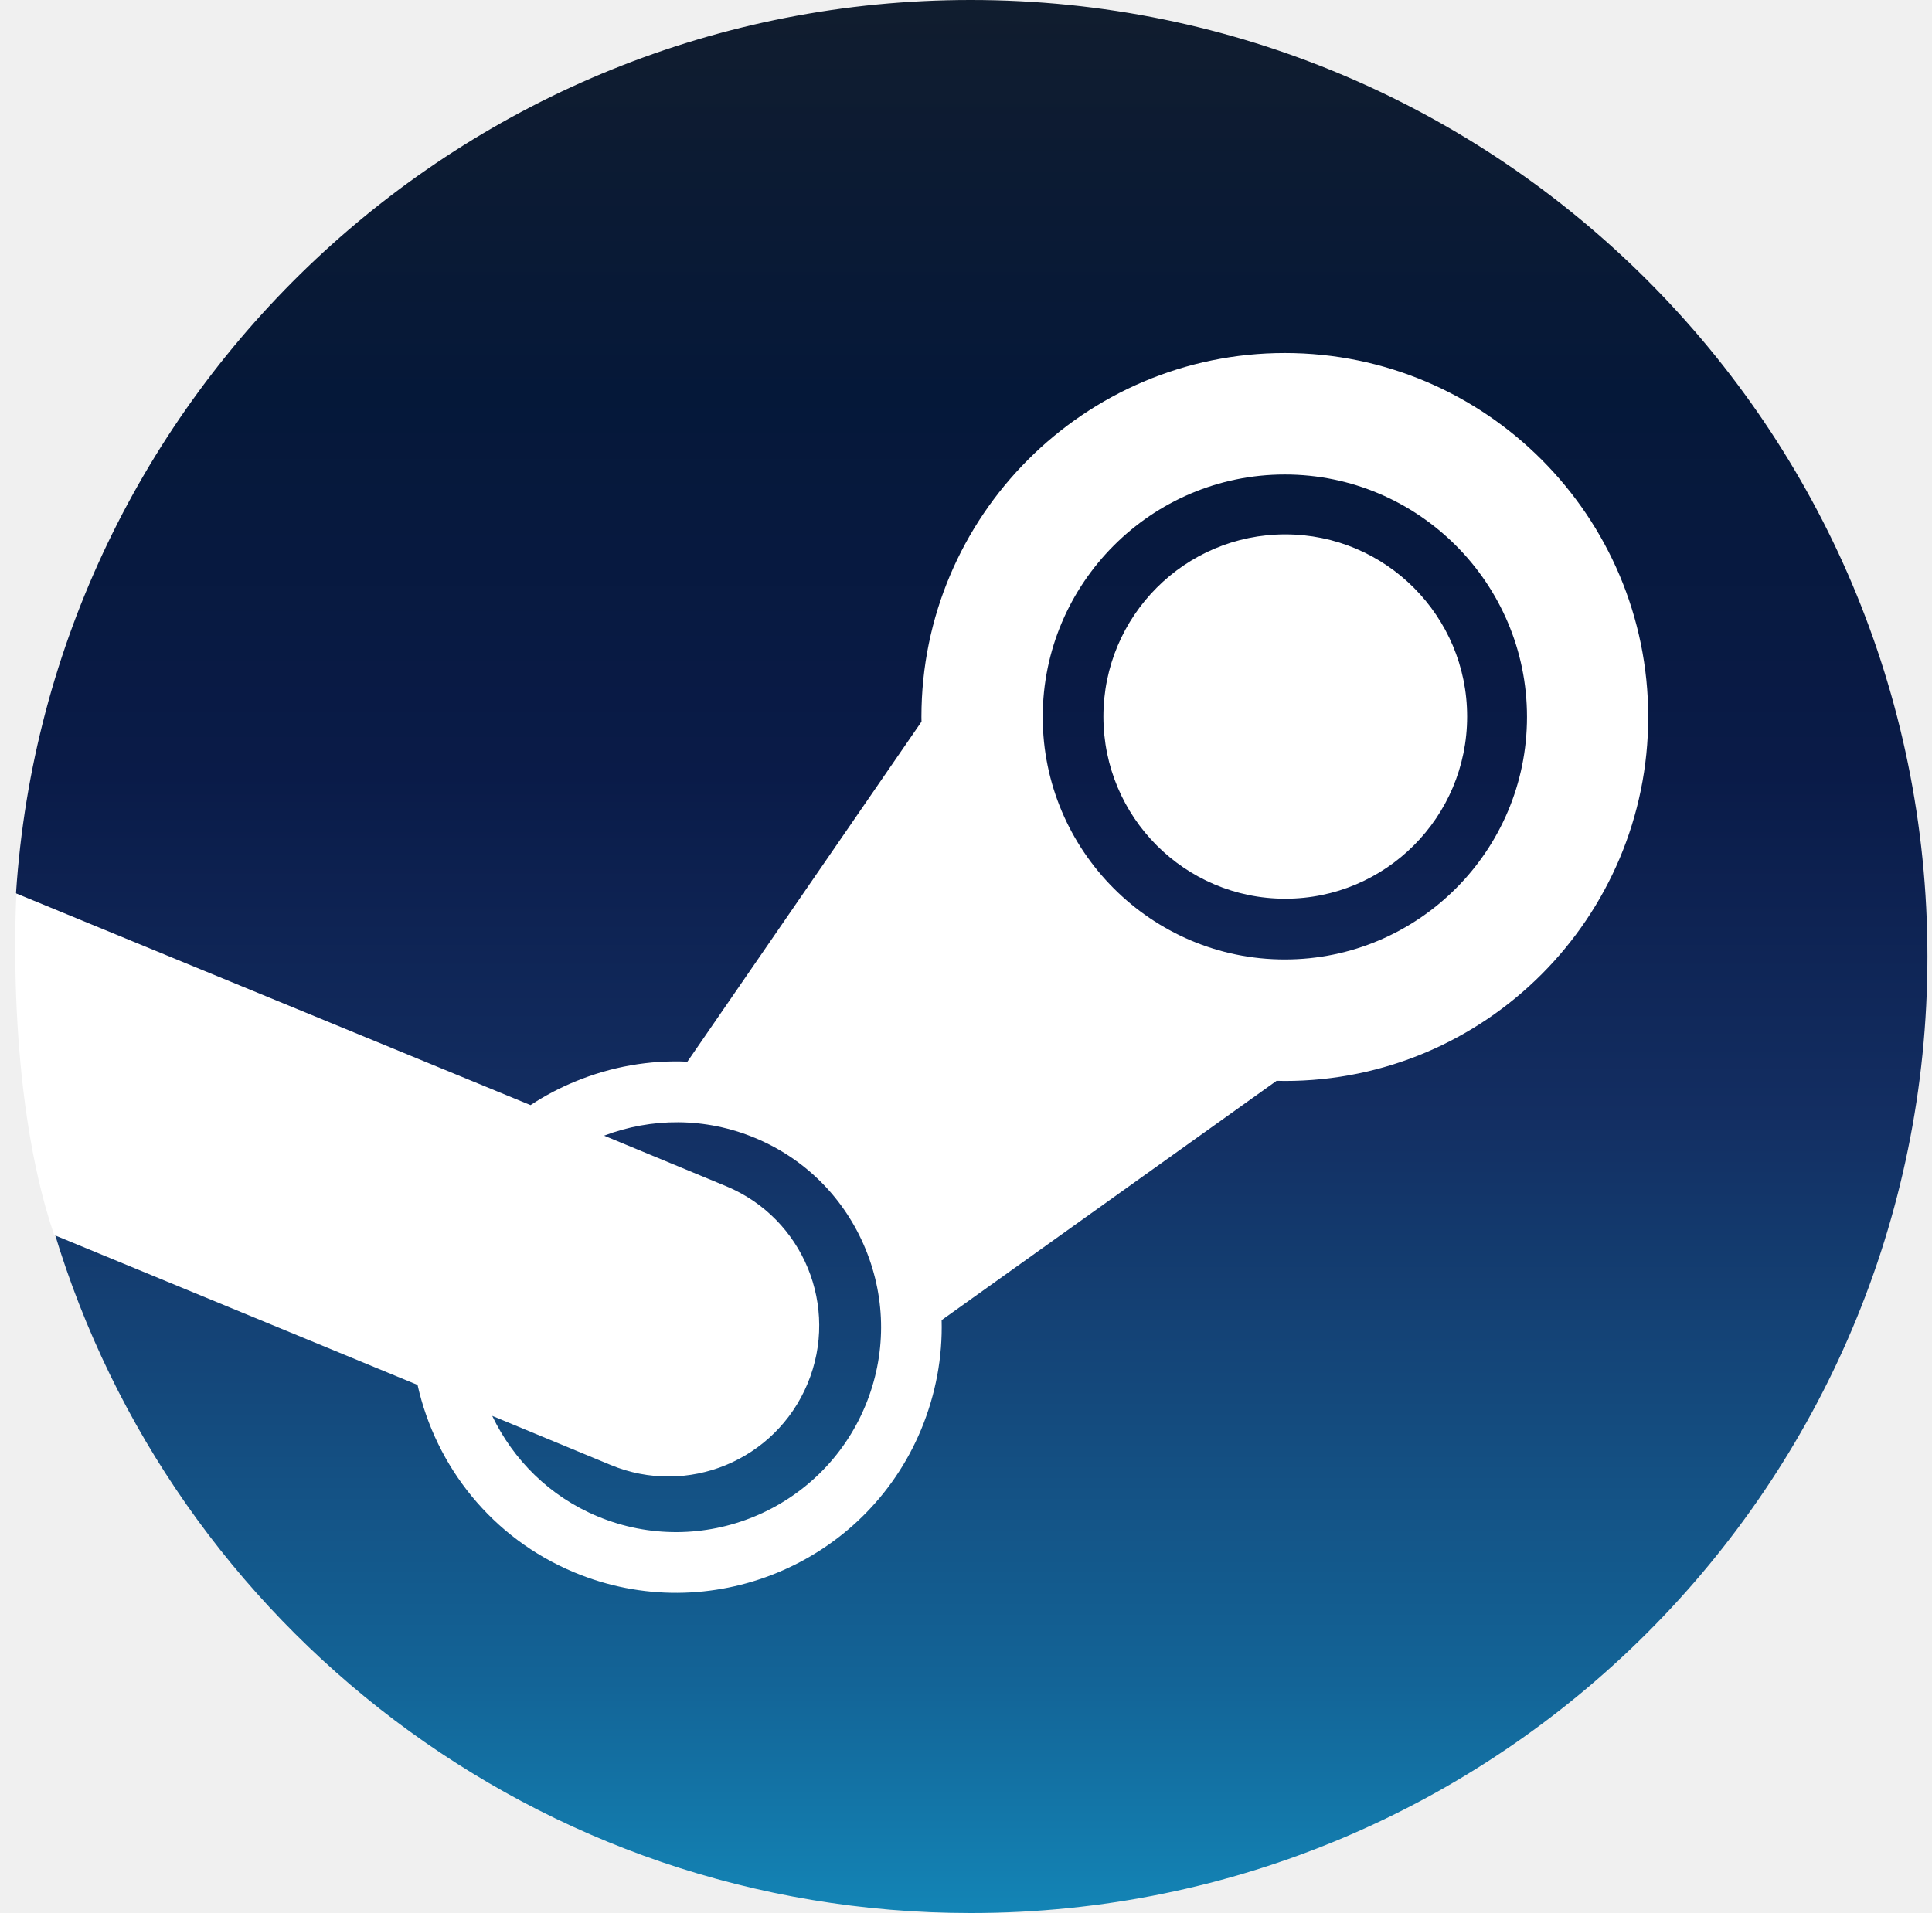
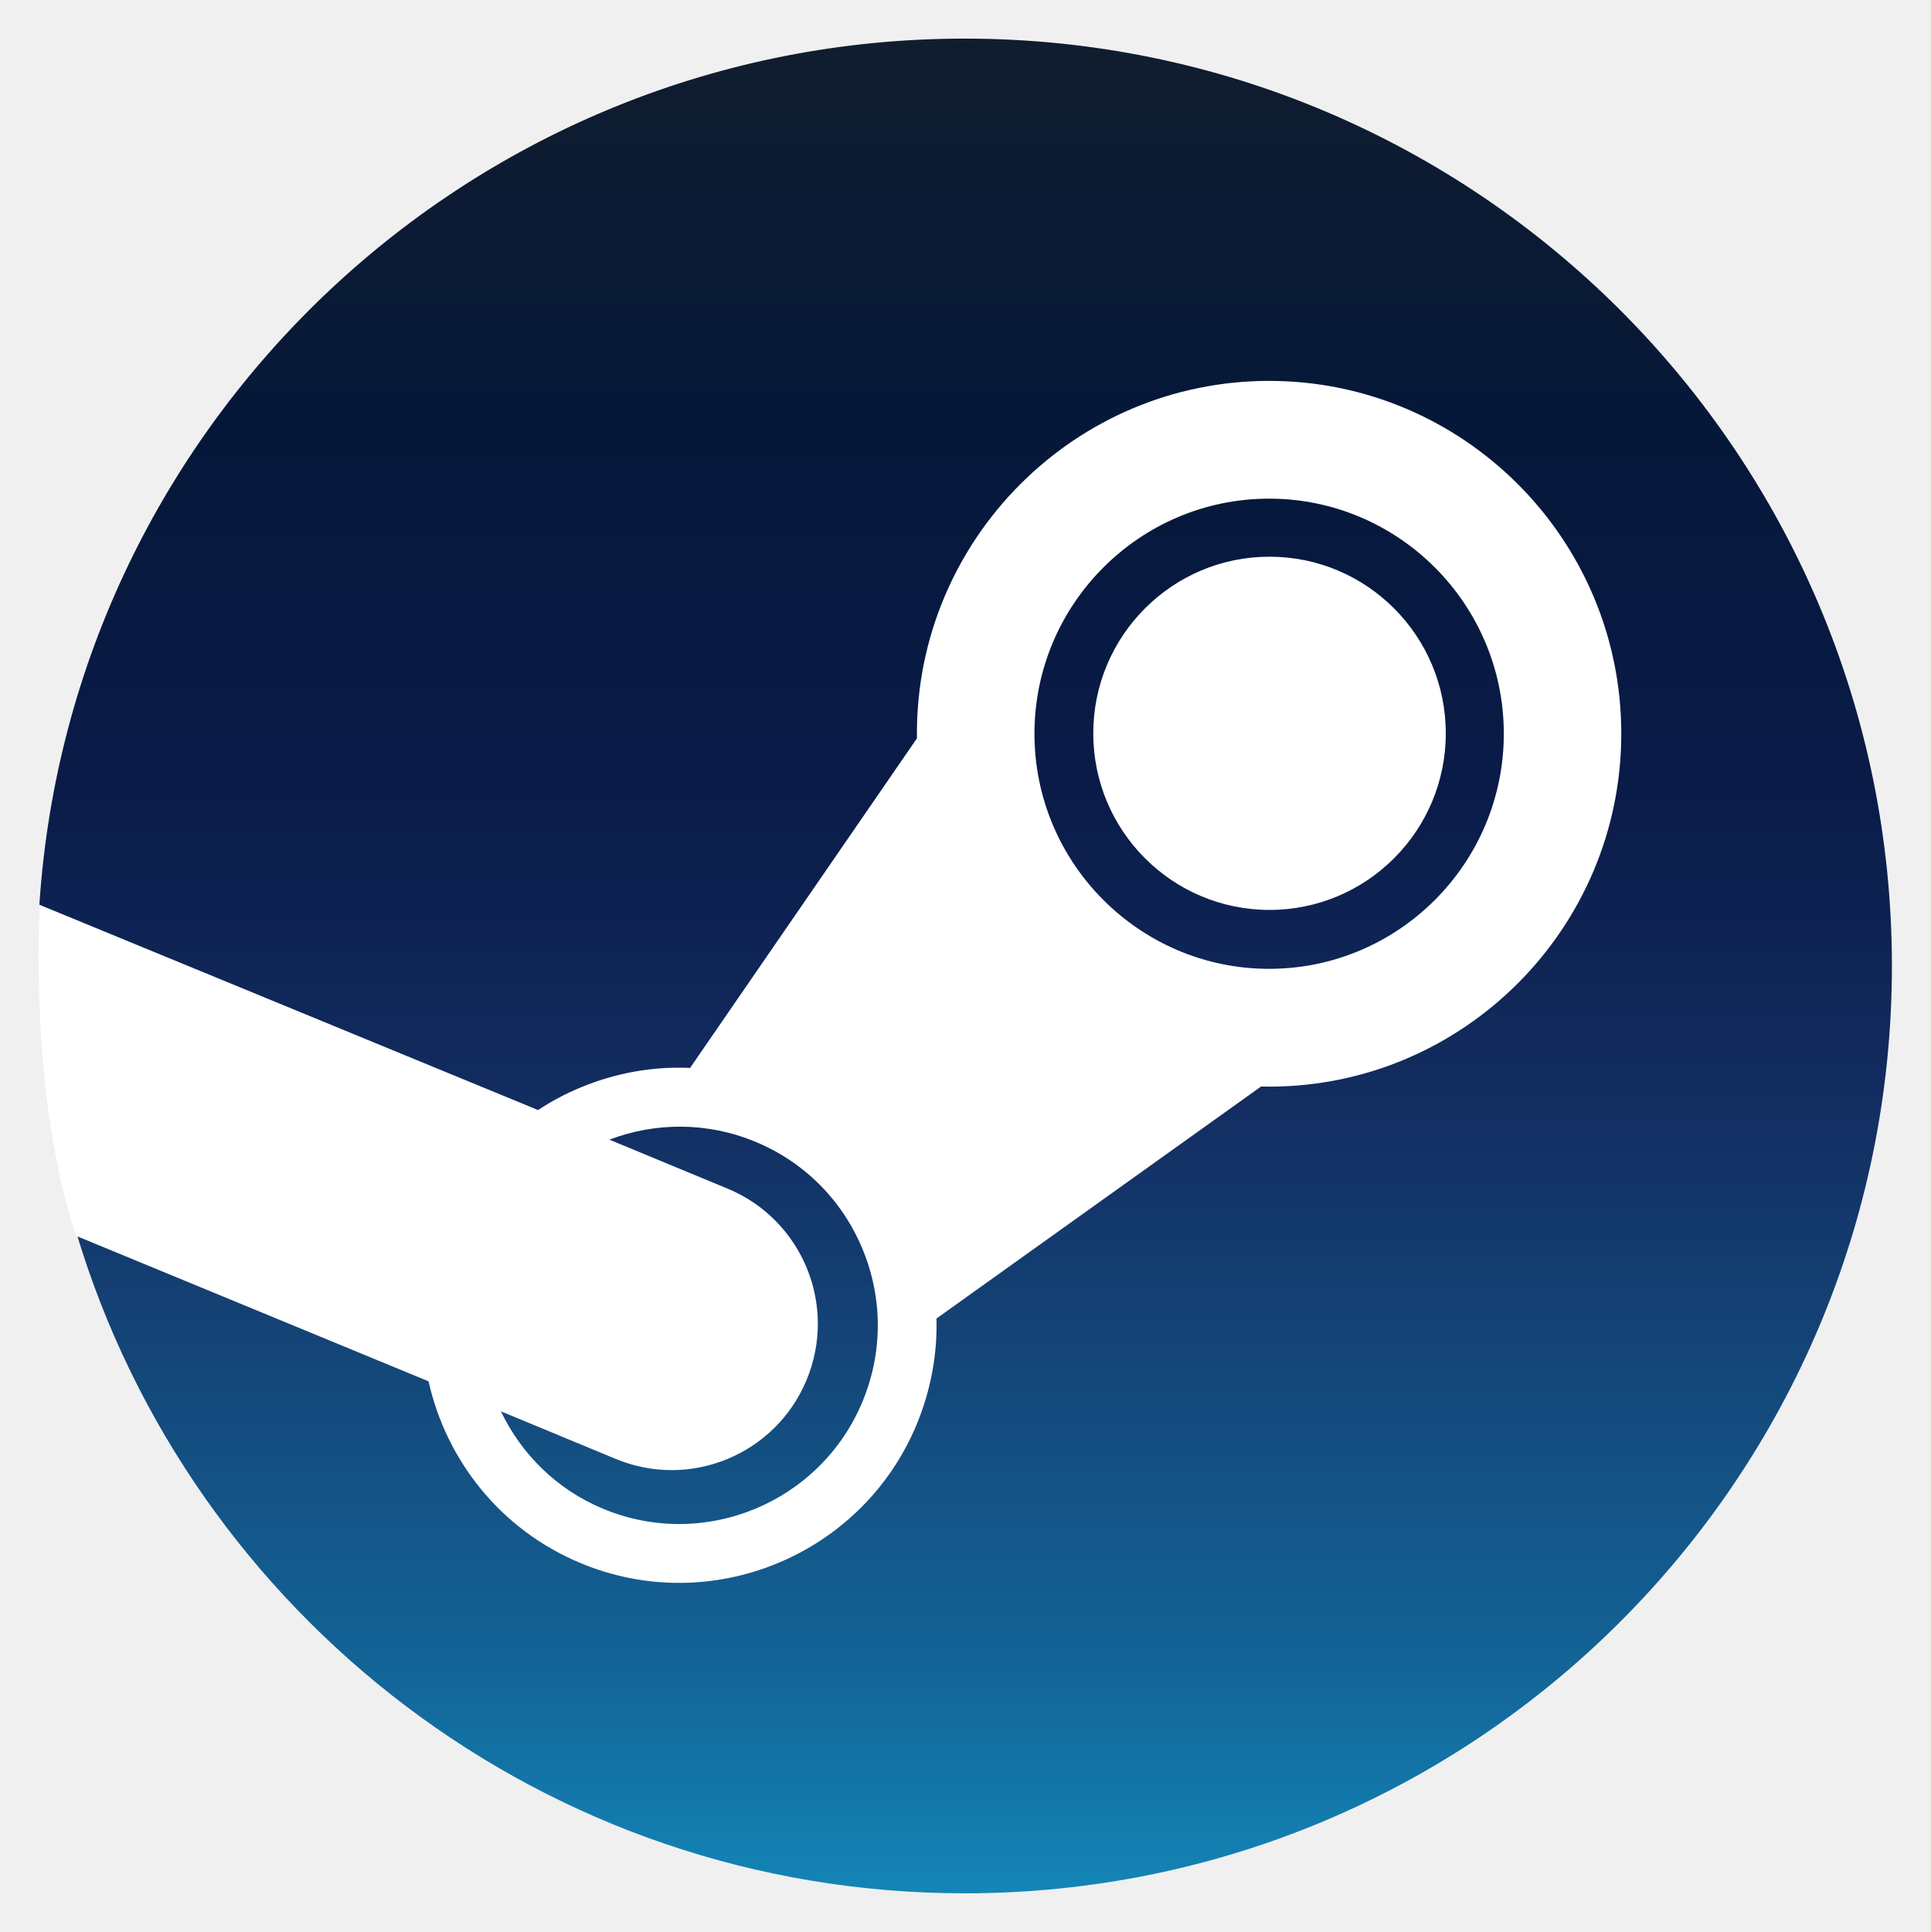
- <svg xmlns="http://www.w3.org/2000/svg" viewBox="-1.146 0 234.147 233" width="2500" height="2476">
+ <svg xmlns="http://www.w3.org/2000/svg" viewBox="-4.7 -4.85 242.55 242.71">
  <linearGradient id="a" x1="50%" x2="50%" y2="100%">
    <stop offset="0" stop-color="#111d2e" />
    <stop offset=".212" stop-color="#051839" />
    <stop offset=".407" stop-color="#0a1b48" />
    <stop offset=".581" stop-color="#132e62" />
    <stop offset=".738" stop-color="#144b7e" />
    <stop offset=".873" stop-color="#136497" />
    <stop offset="1" stop-color="#1387b8" />
  </linearGradient>
  <path d="M4.891 150.01C19.284 198.02 63.807 233 116.501 233c64.34 0 116.5-52.16 116.5-116.5 0-64.341-52.16-116.5-116.5-116.5C54.761 0 4.241 48.029.251 108.76c7.54 12.66 10.481 20.49 4.641 41.25z" fill="url(#a)" />
  <path d="M110.5 87.322c0 .196 0 .392.01.576L82.002 129.31c-4.618-.21-9.252.6-13.646 2.41a31.698 31.698 0 0 0-5.455 2.88L.302 108.83s-1.448 23.83 4.588 41.59l44.254 18.26c2.222 9.93 9.034 18.64 19.084 22.83 16.443 6.87 35.402-.96 42.242-17.41 1.78-4.3 2.61-8.81 2.49-13.31l40.79-29.15c.33.01.67.02 1 .02 24.41 0 44.25-19.9 44.25-44.338C199 62.882 179.16 43 154.75 43c-24.4 0-44.25 19.882-44.25 44.322zm-6.84 83.918c-5.294 12.71-19.9 18.74-32.596 13.45-5.857-2.44-10.279-6.91-12.83-12.24l14.405 5.97c9.363 3.9 20.105-.54 23.997-9.9 3.904-9.37-.525-20.13-9.883-24.03l-14.891-6.17c5.746-2.18 12.278-2.26 18.381.28 6.153 2.56 10.927 7.38 13.457 13.54s2.52 12.96-.04 19.1m51.09-54.38c-16.25 0-29.48-13.25-29.48-29.538 0-16.275 13.23-29.529 29.48-29.529 16.26 0 29.49 13.254 29.49 29.529 0 16.288-13.23 29.538-29.49 29.538m-22.09-29.583c0-12.253 9.92-22.191 22.14-22.191 12.23 0 22.15 9.938 22.15 22.191 0 12.254-9.92 22.183-22.15 22.183-12.22 0-22.14-9.929-22.14-22.183z" fill="#fff" />
</svg>
